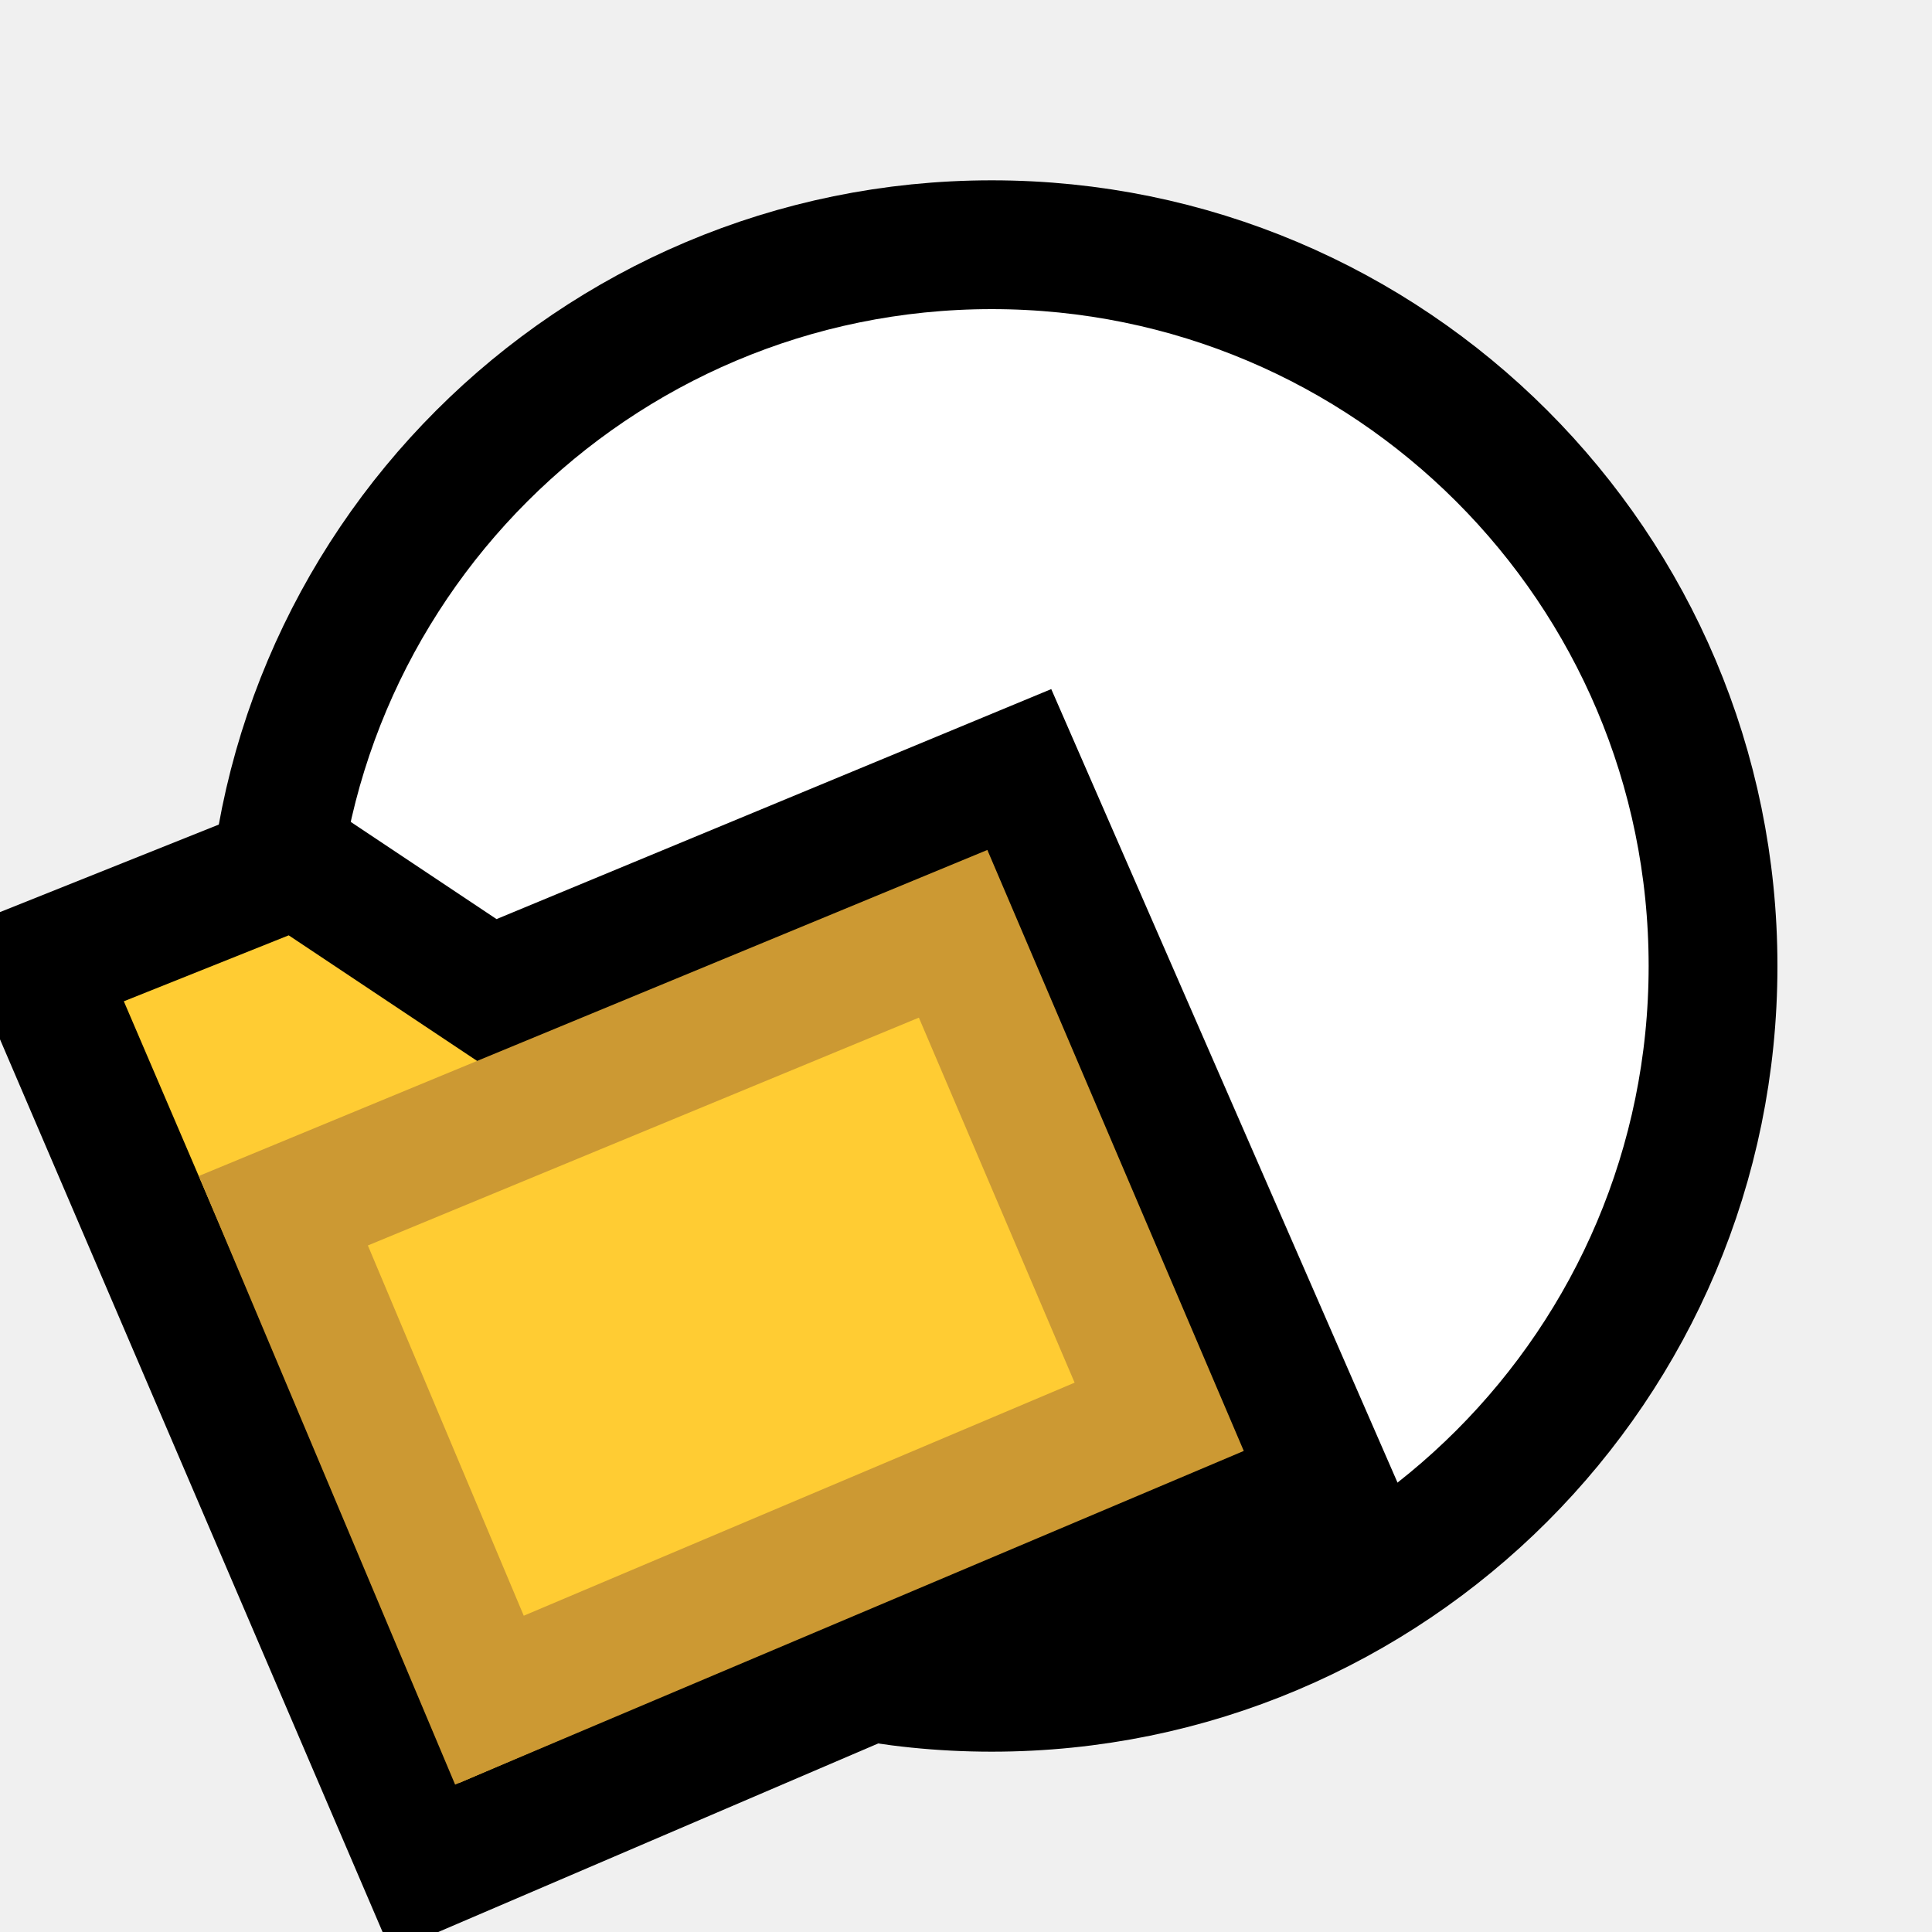
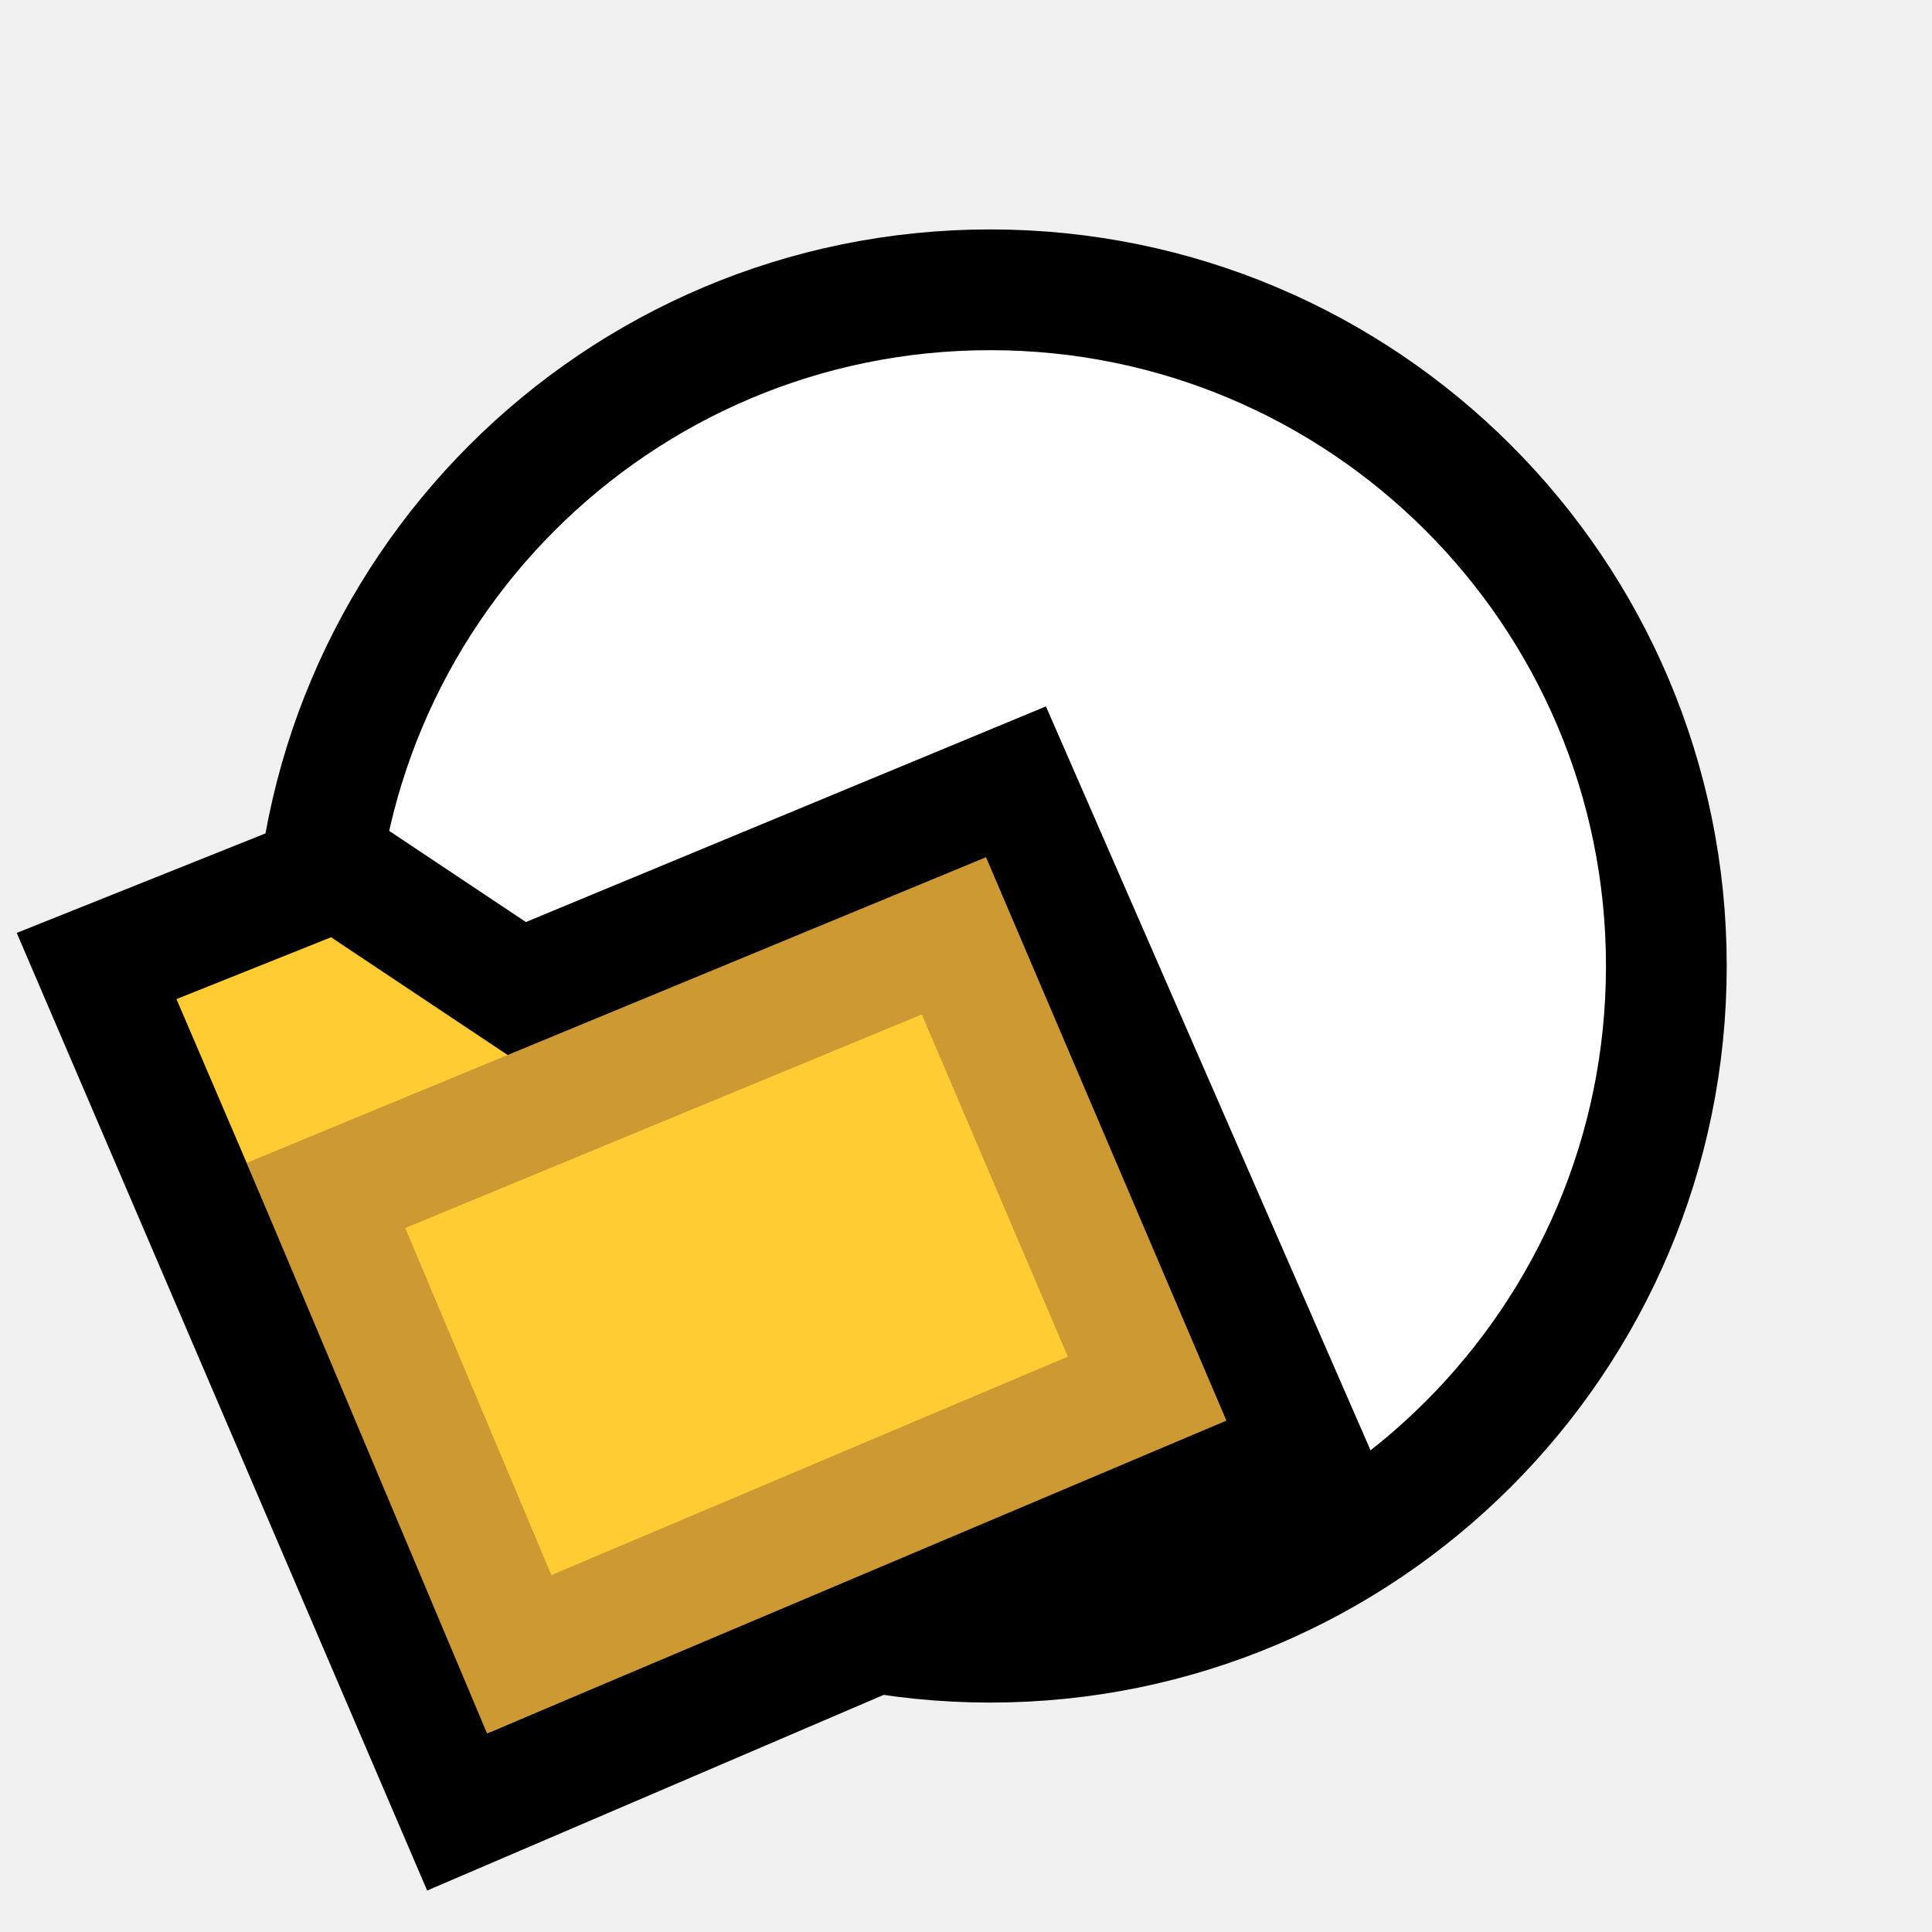
- <svg xmlns="http://www.w3.org/2000/svg" version="1.1" viewBox="0 0 15 15">
-   <circle cx="7.7" cy="7.5" r="5.6" stroke="#000" fill="#FFF" />
-   <path d="M0.3,7.5L2.3,6.7L3.8,7.7L7.9,6L10.3,11.5L3.3,14.5Z" stroke="#000" fill="#FC3" />
-   <path d="M2.2,9.4L7.4,7.25L9,11L3.8,13.2Z" stroke="#C93" fill="#FC3" />
+ <svg xmlns="http://www.w3.org/2000/svg" version="1.1" viewBox="0 0 16 16">
+   <circle cx="8.2" cy="8" r="5.6" stroke="#000" fill="#FFF" />
+   <path d="M0.8,8L2.8,7.2L4.3,8.2L8.4,6.5L10.8,12L3.8,15Z" stroke="#000" fill="#FC3" />
+   <path d="M2.7,9.9L7.9,7.75L9.5,11.5L4.3,13.7Z" stroke="#C93" fill="#FC3" />
</svg>
